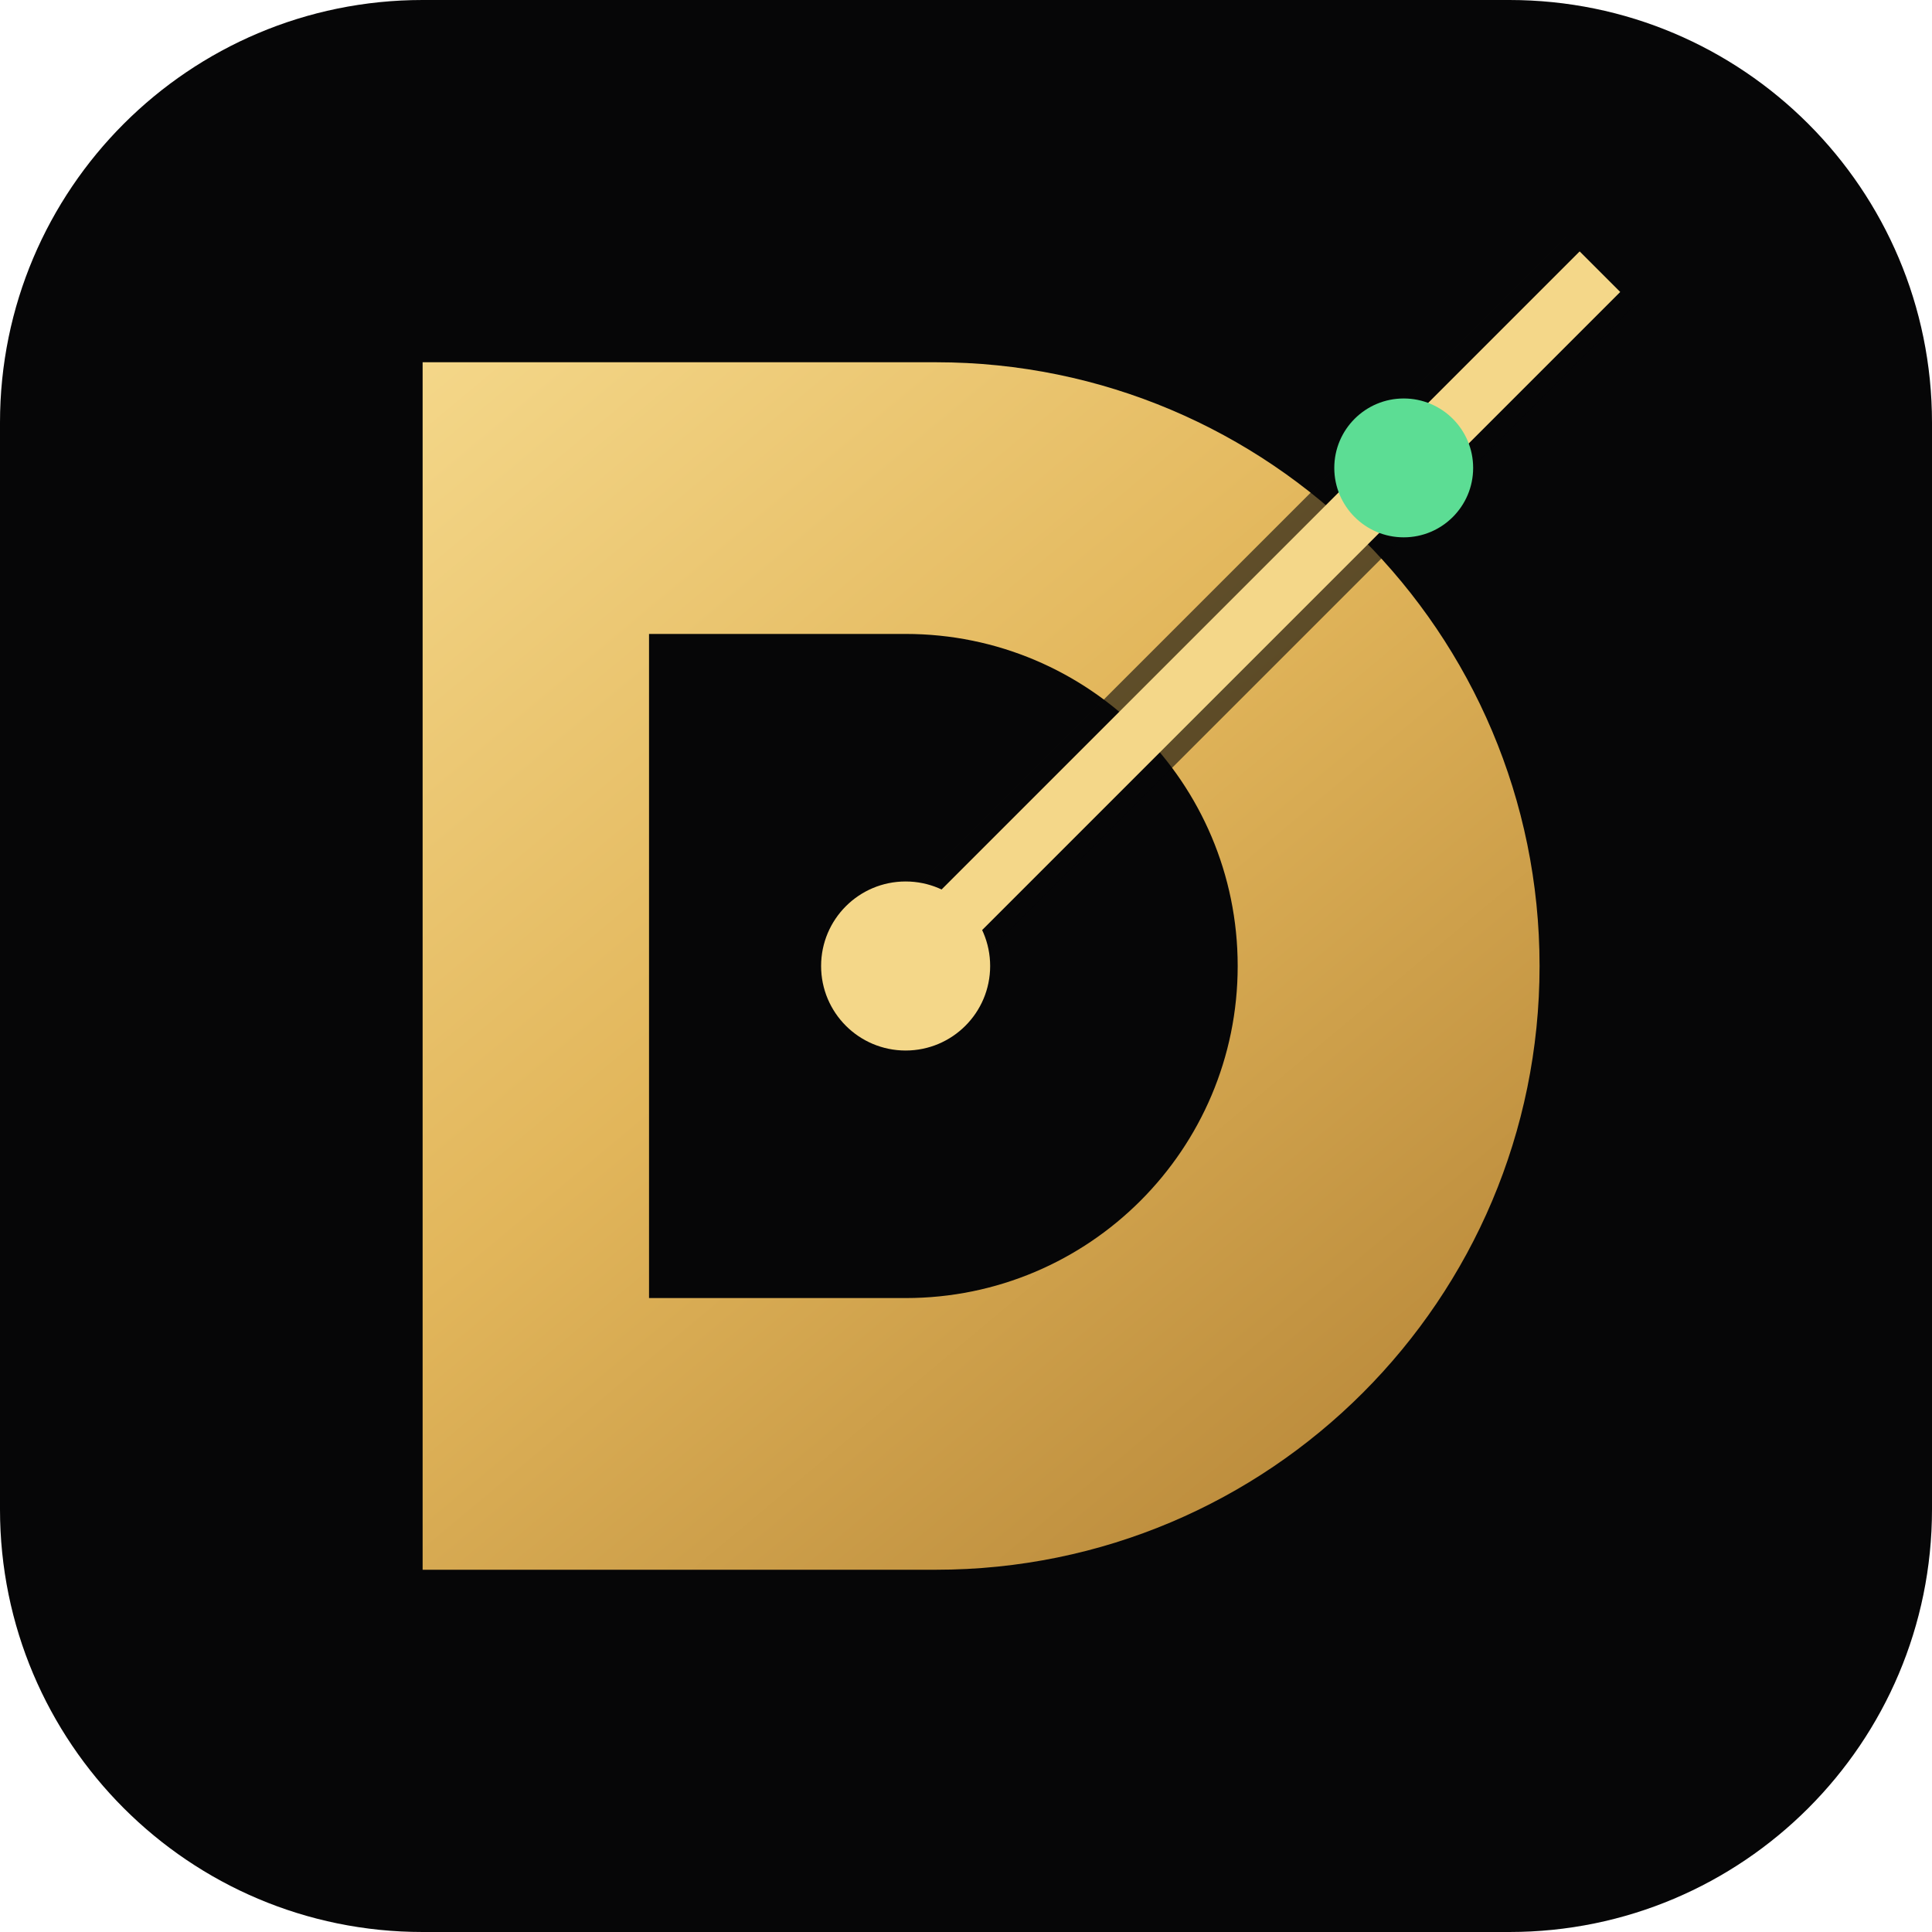
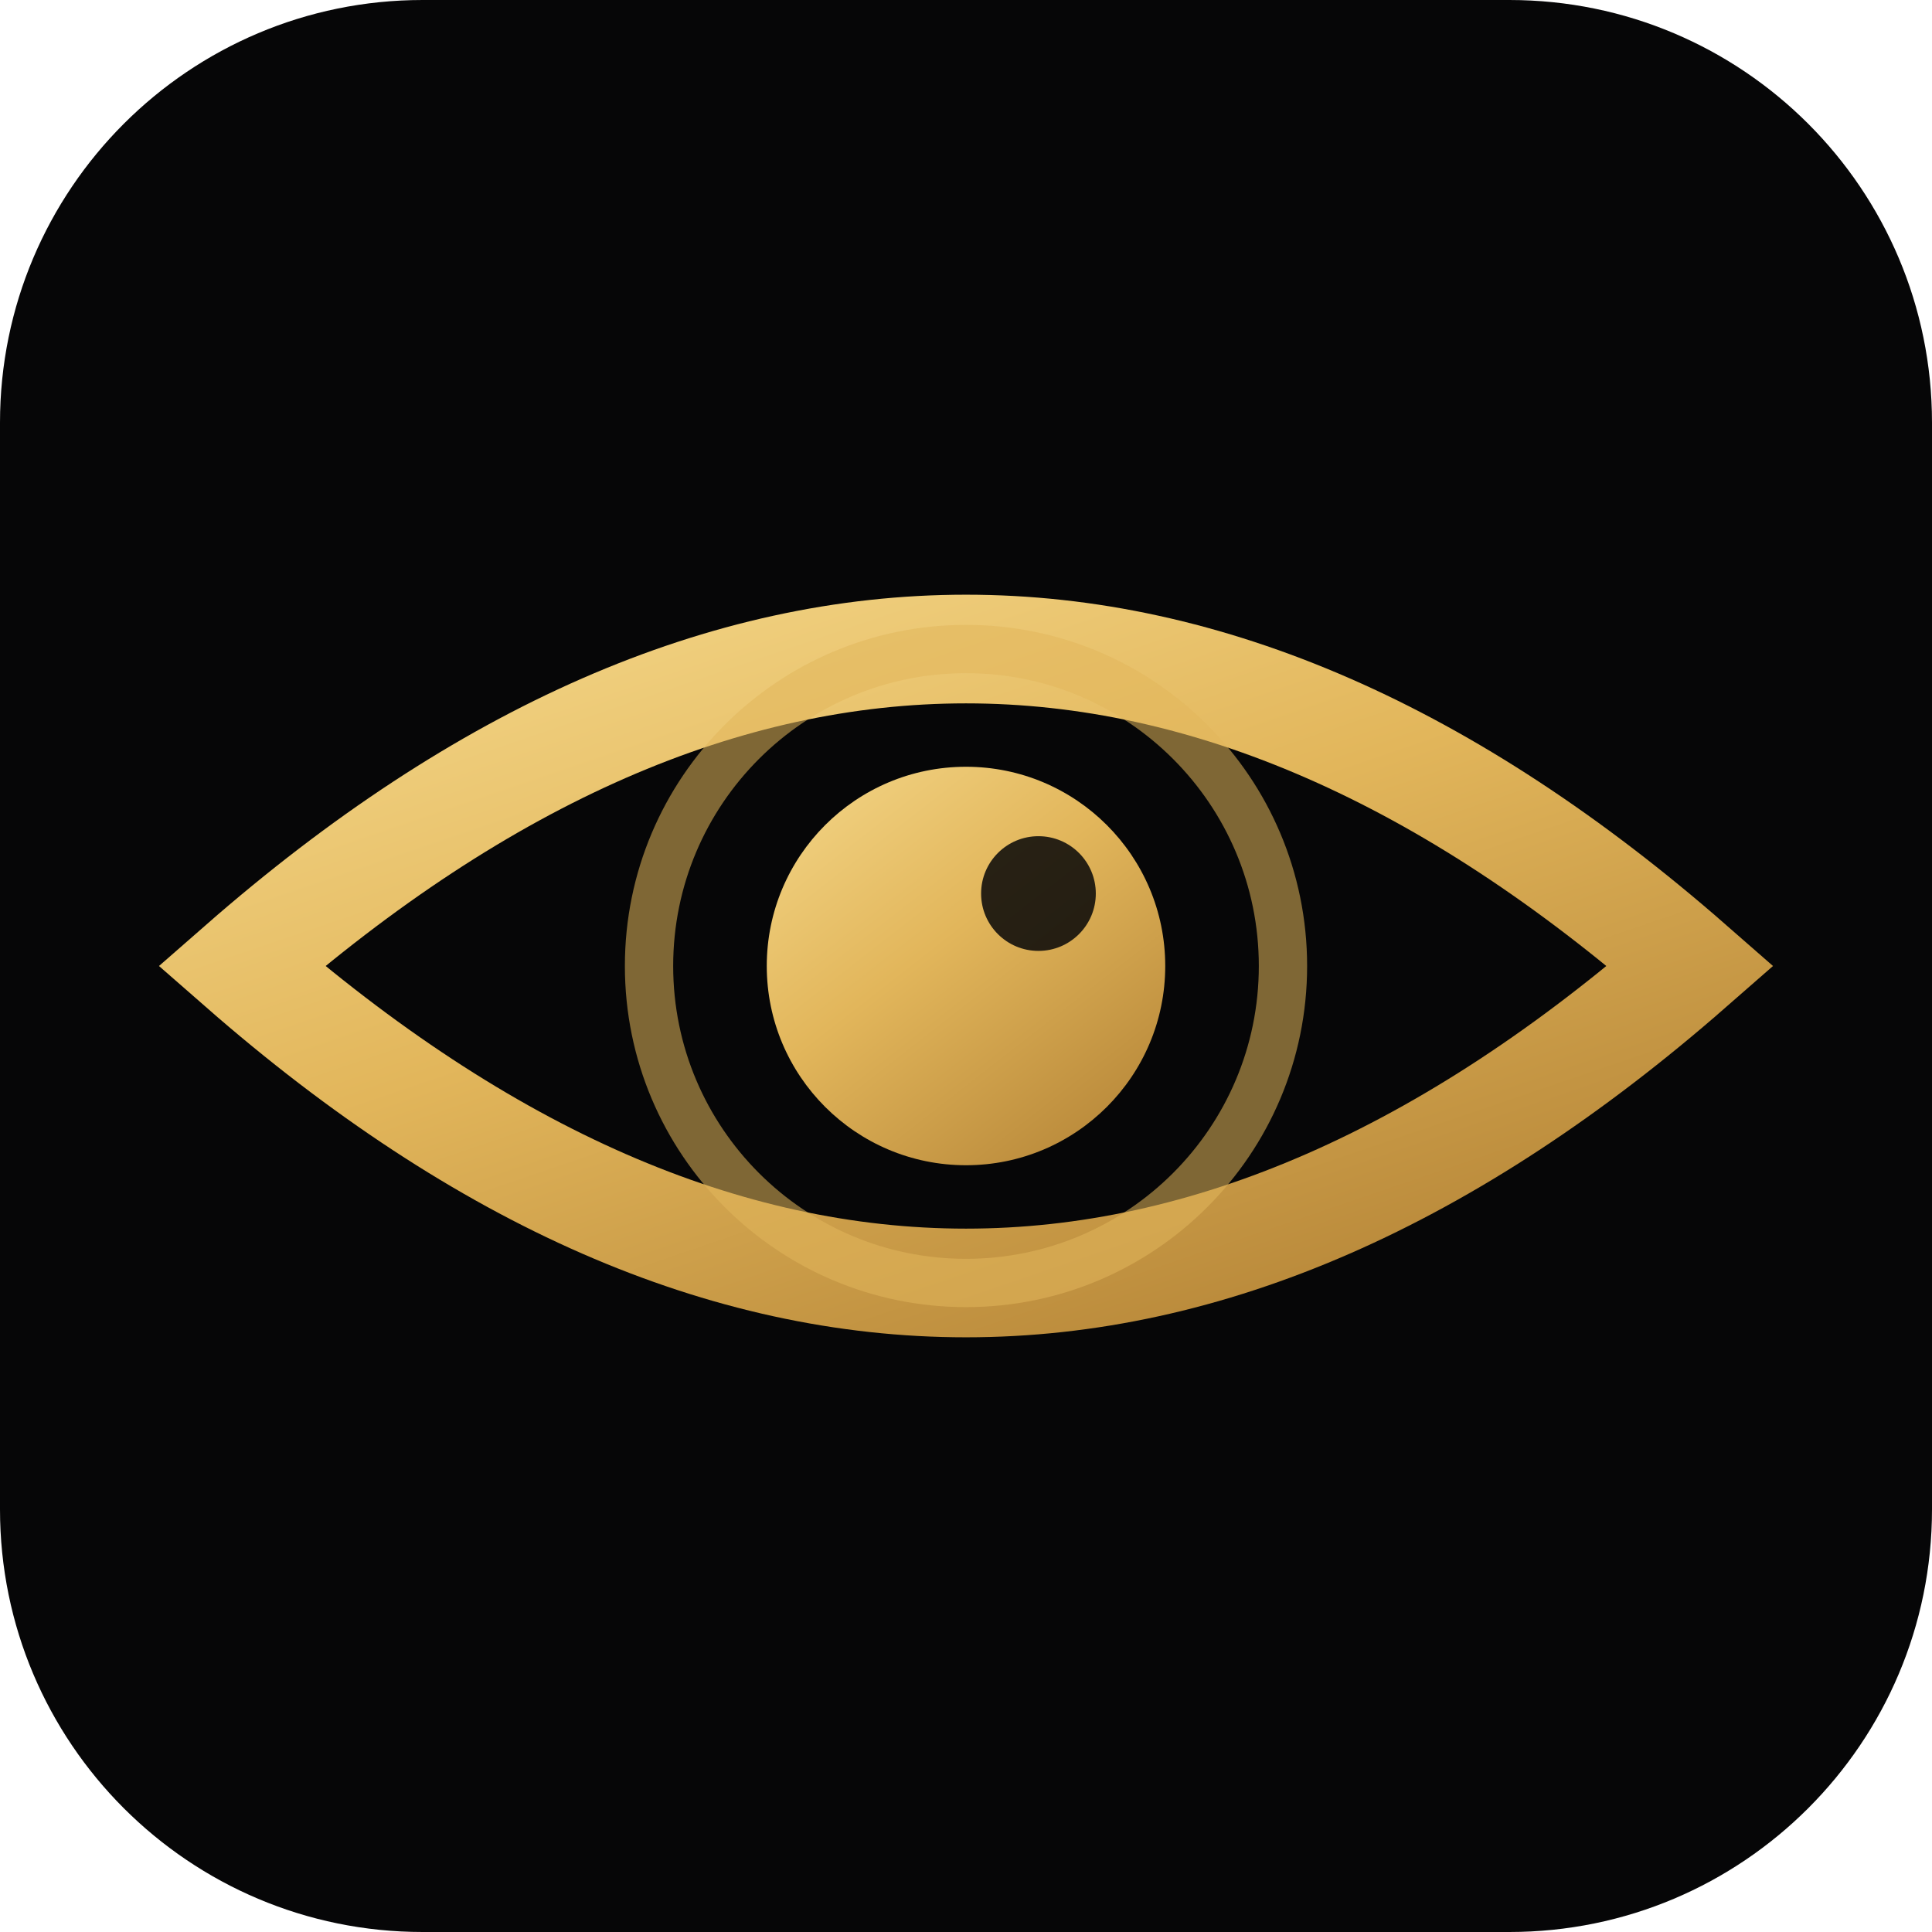
<svg xmlns="http://www.w3.org/2000/svg" viewBox="0 0 64 64">
  <defs>
    <linearGradient id="g" x1="0" y1="0" x2="0.78" y2="1">
      <stop offset="0" stop-color="#F4D789" />
      <stop offset="0.48" stop-color="#E2B65B" />
      <stop offset="1" stop-color="#B9893A" />
    </linearGradient>
  </defs>
  <rect width="64" height="64" rx="14" fill="#060607" />
-   <path fill-rule="evenodd" fill="url(#g)" d="     M14,12 L31,12 A20,20 0 0 1 31,52 L14,52 Z     M21.5,21 L30,21 A11,11 0 0 1 30,43 L21.5,43 Z" />
-   <line x1="30" y1="32" x2="53" y2="9" stroke="#060607" stroke-width="3.2" opacity="0.6" />
-   <line x1="30" y1="32" x2="53" y2="9" stroke="#F4D789" stroke-width="1.9" />
-   <circle cx="30" cy="32" r="2.8" fill="#F4D789" />
-   <circle cx="46.5" cy="15.5" r="2.3" fill="#5CDD94" />
+   <path d="M8,32 Q32,11 56,32 Q32,53 8,32 Z" fill="none" stroke="url(#g)" stroke-width="3.6" />
+   <circle cx="32" cy="32" r="10.5" fill="none" stroke="#E2B65B" stroke-width="1.6" opacity="0.55" />
+   <circle cx="32" cy="32" r="6.6" fill="url(#g)" />
+   <circle cx="34.4" cy="29.6" r="1.9" fill="#060607" opacity="0.85" />
</svg>
